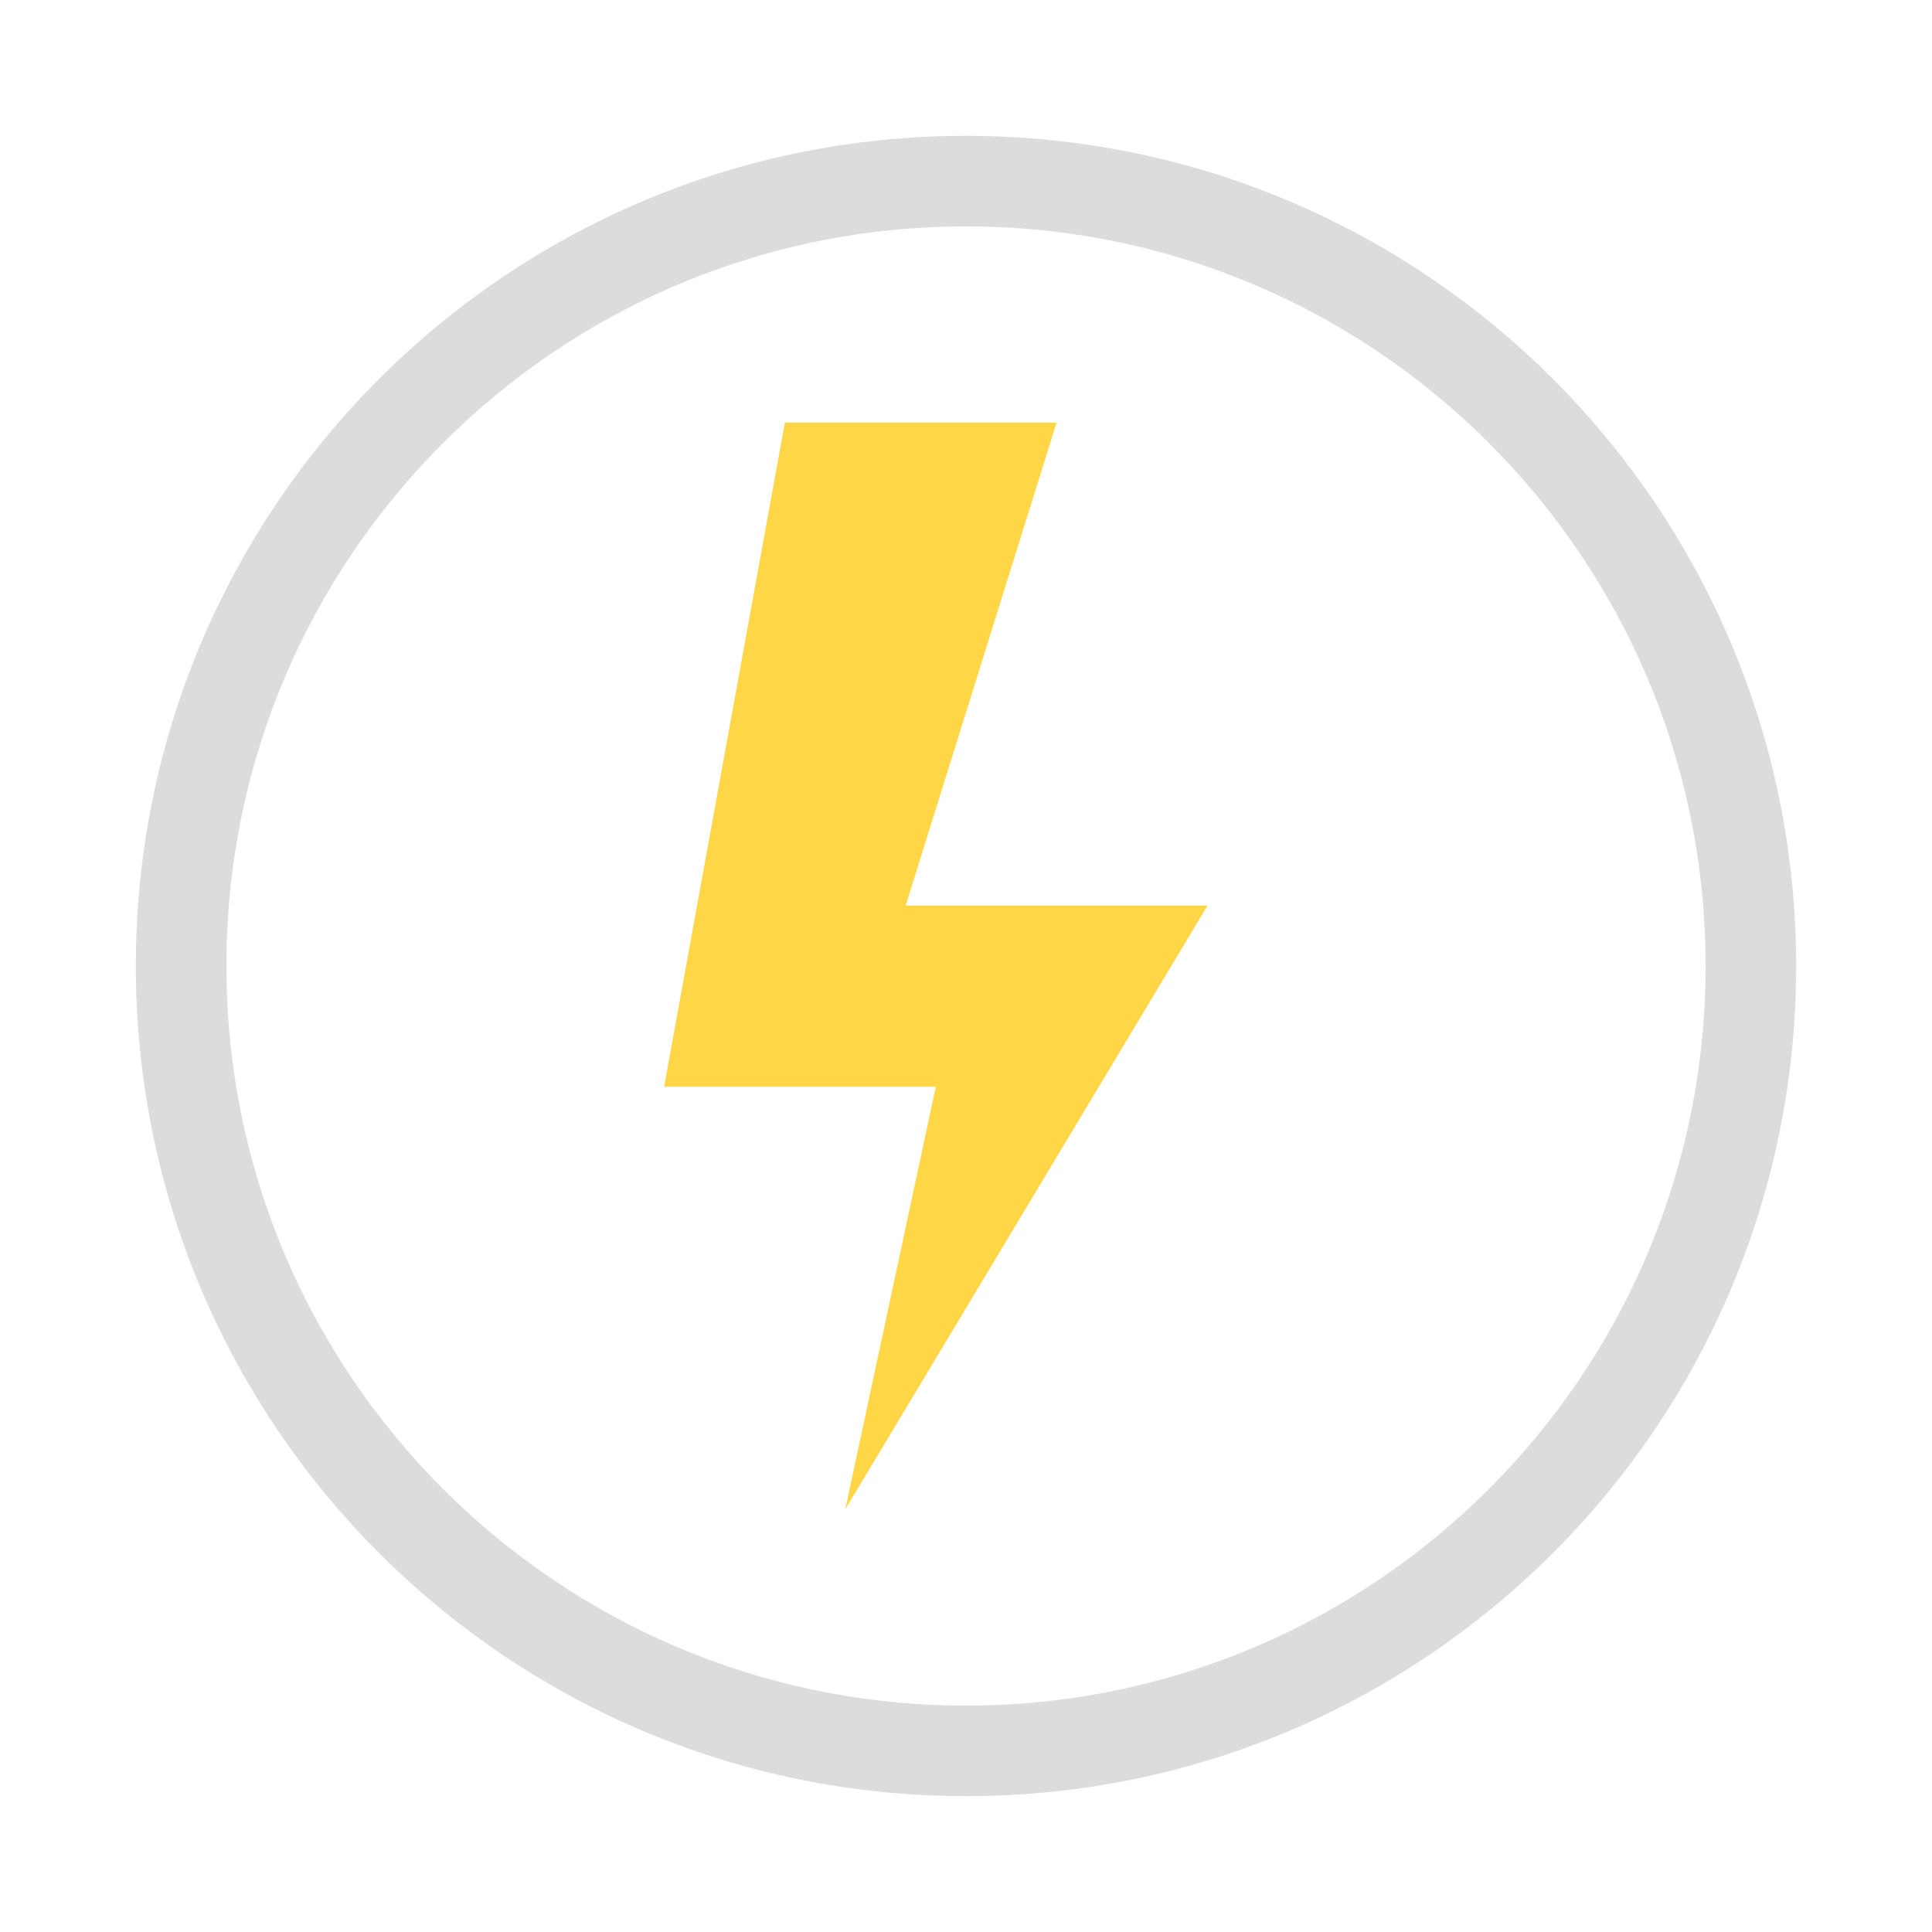
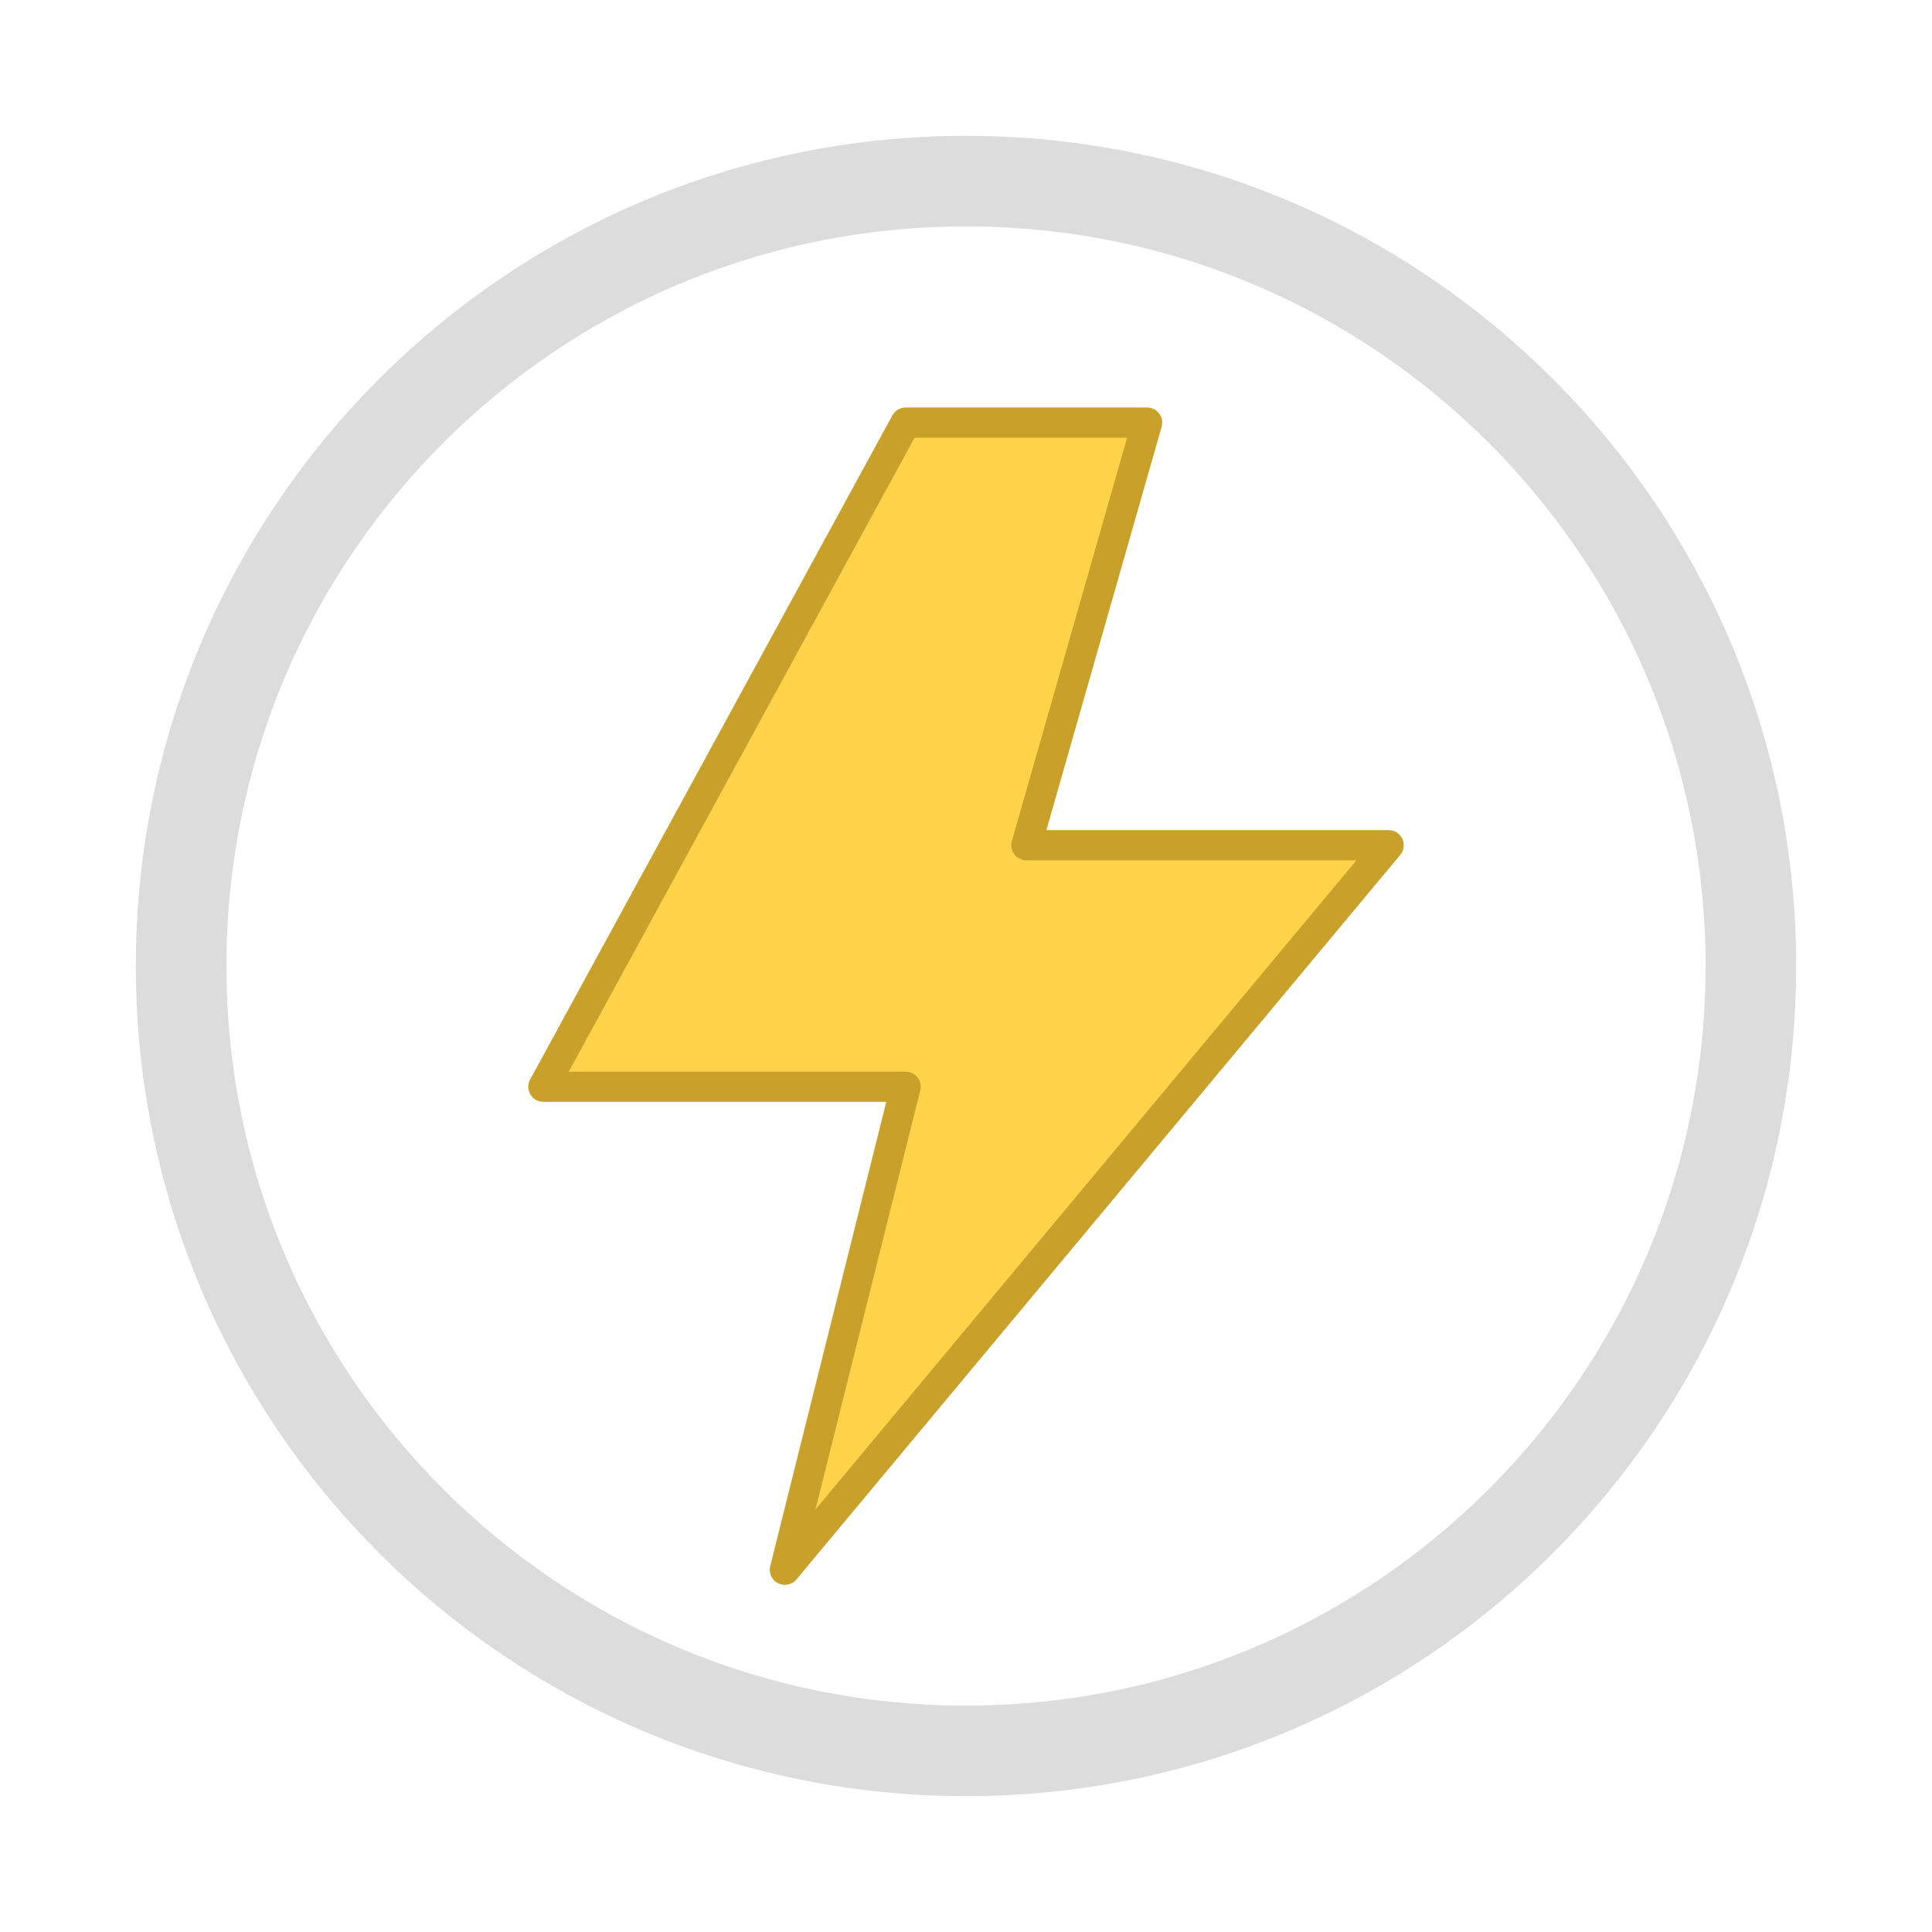
<svg xmlns="http://www.w3.org/2000/svg" width="64" height="64" viewBox="0 0 64 64" shape-rendering="geometricPrecision">
  <circle cx="32" cy="32" r="26" fill="none" stroke="#dcdcdc" stroke-width="3" />
-   <polygon points="26,14 35,14 30,30 40,30 28,50 31,36 22,36" fill="#ffd746" />
+   <path d="M30 14 L18 36 H30 L26 52 L46 28 H34 L38 14 Z" fill="#ffd24a" stroke="#c9a12a" stroke-width="1" stroke-linejoin="round" />
</svg>
